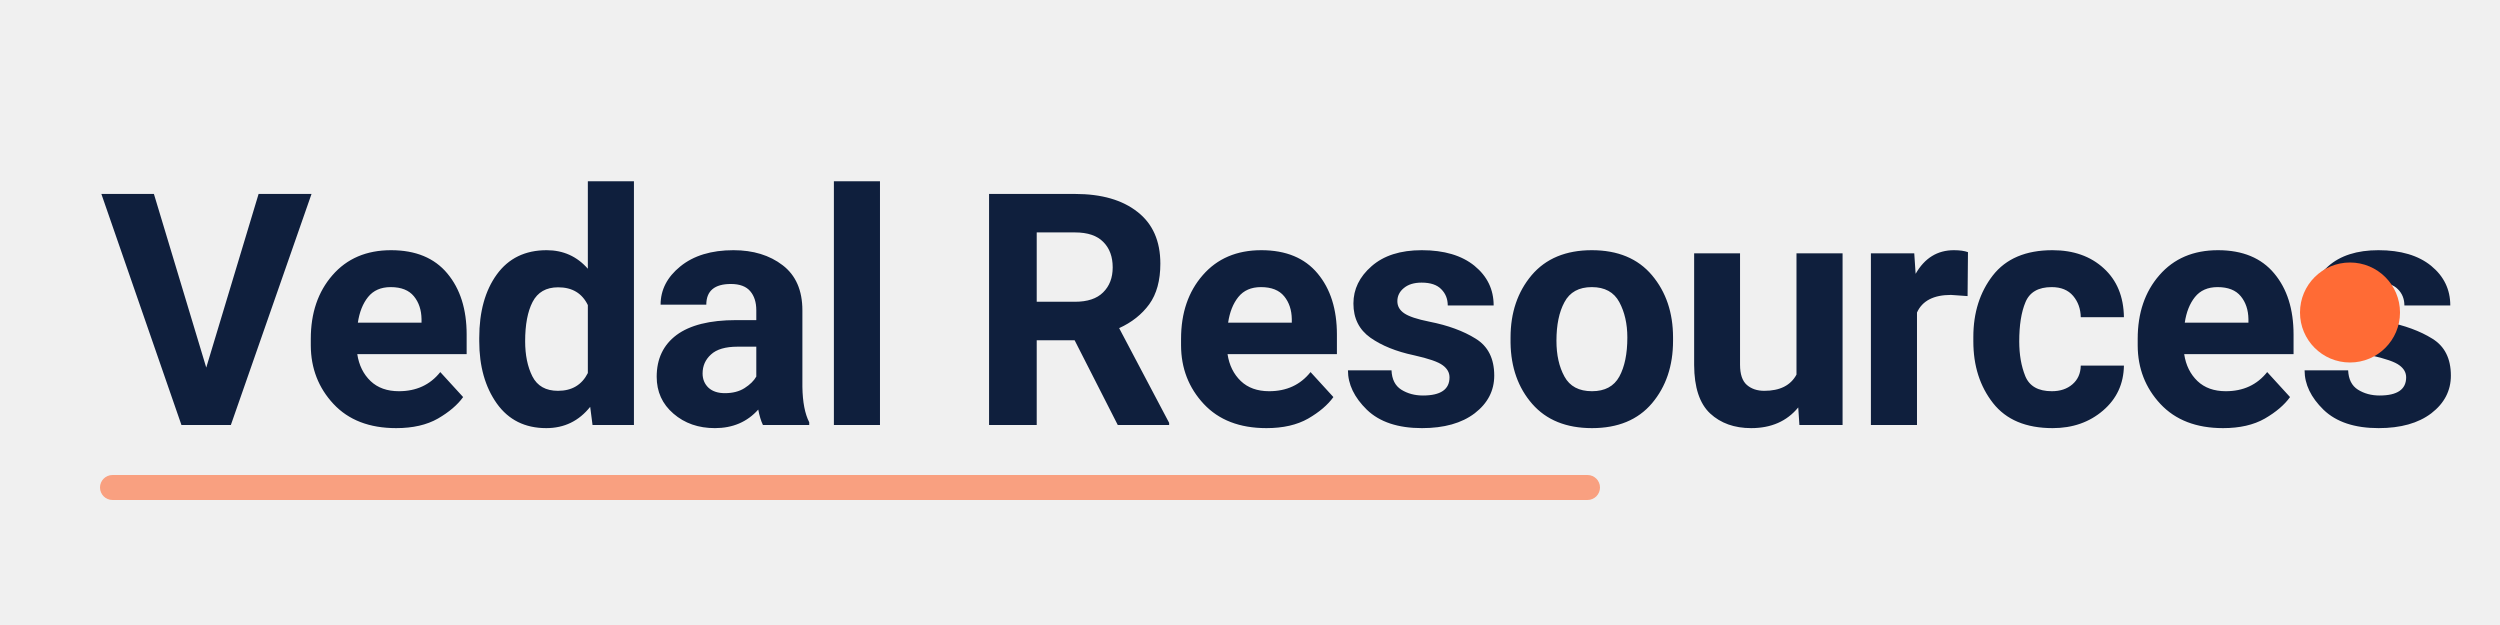
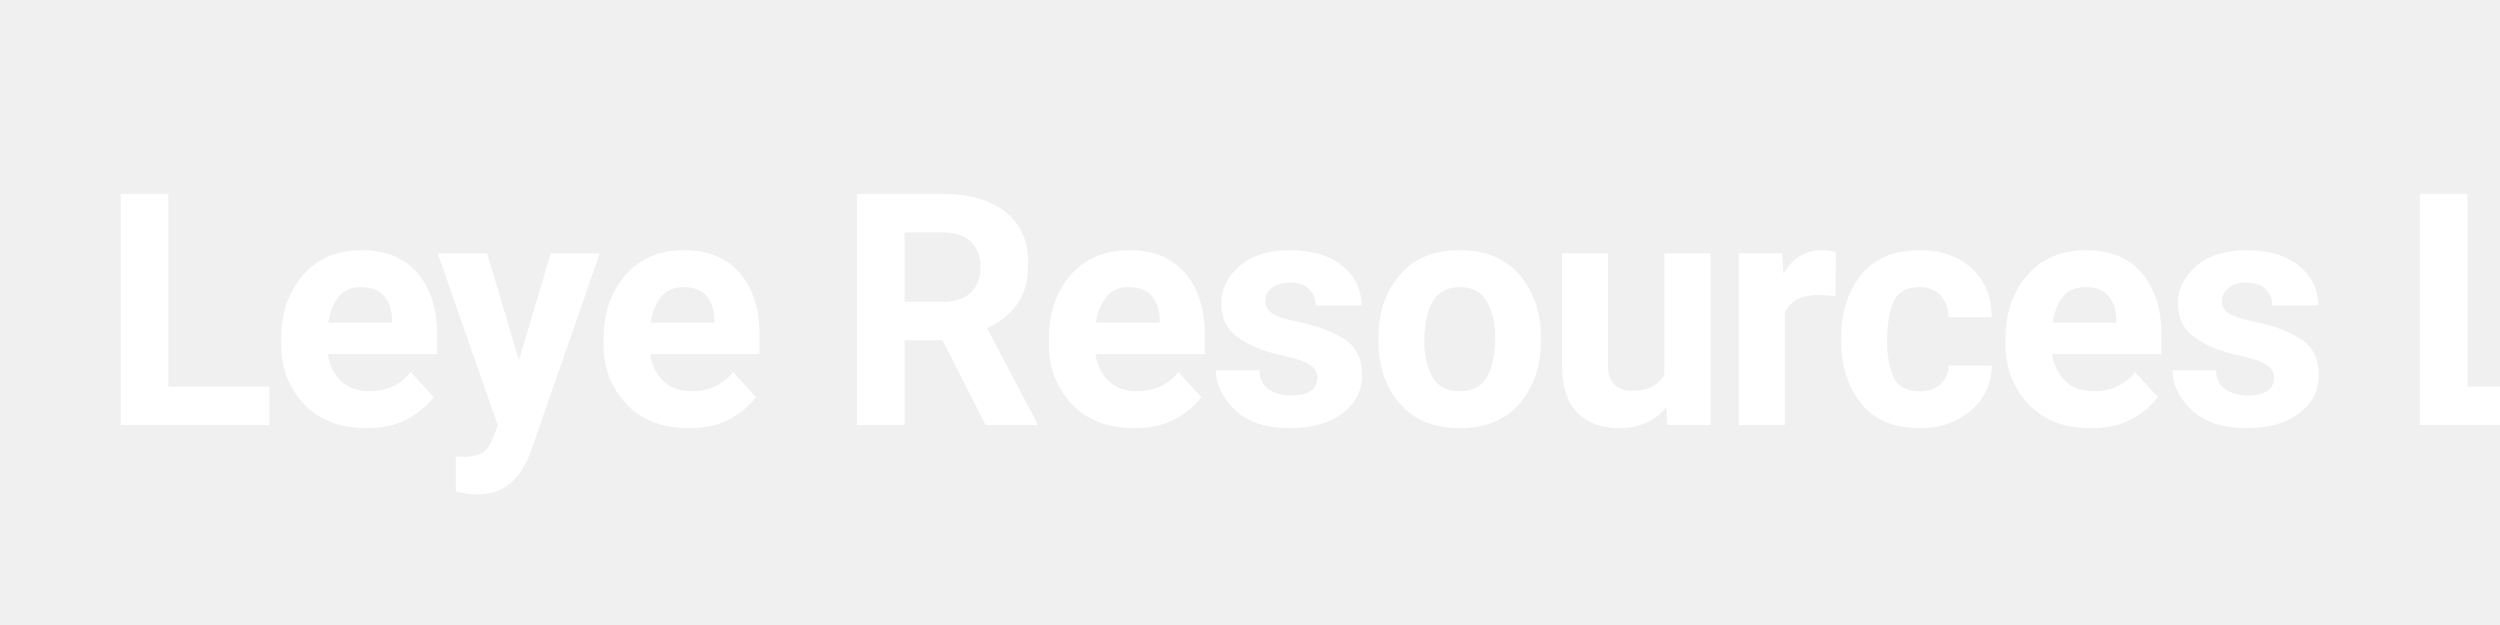
<svg xmlns="http://www.w3.org/2000/svg" viewBox="0 0 200 50">
  <defs>
    <style>
-       .navy { fill: #0F1F3D; }
-       .accent { fill: #FF6B35; }
+       .navy { fill: #FFFFFF; }
    </style>
  </defs>
-   <text x="8" y="34" font-family="Roboto, Arial, Helvetica, sans-serif" font-size="26" font-weight="700" letter-spacing="-0.5" class="navy">Vedal Resources</text>
-   <circle cx="188" cy="25" r="4" class="accent" />
-   <rect x="8" y="38" width="120" height="2" rx="1" class="accent" opacity="0.6" />
+   <text x="8" y="34" font-family="Roboto, Arial, Helvetica, sans-serif" font-size="26" font-weight="700" letter-spacing="-0.5" class="navy">Leye Resources LTD</text>
</svg>
